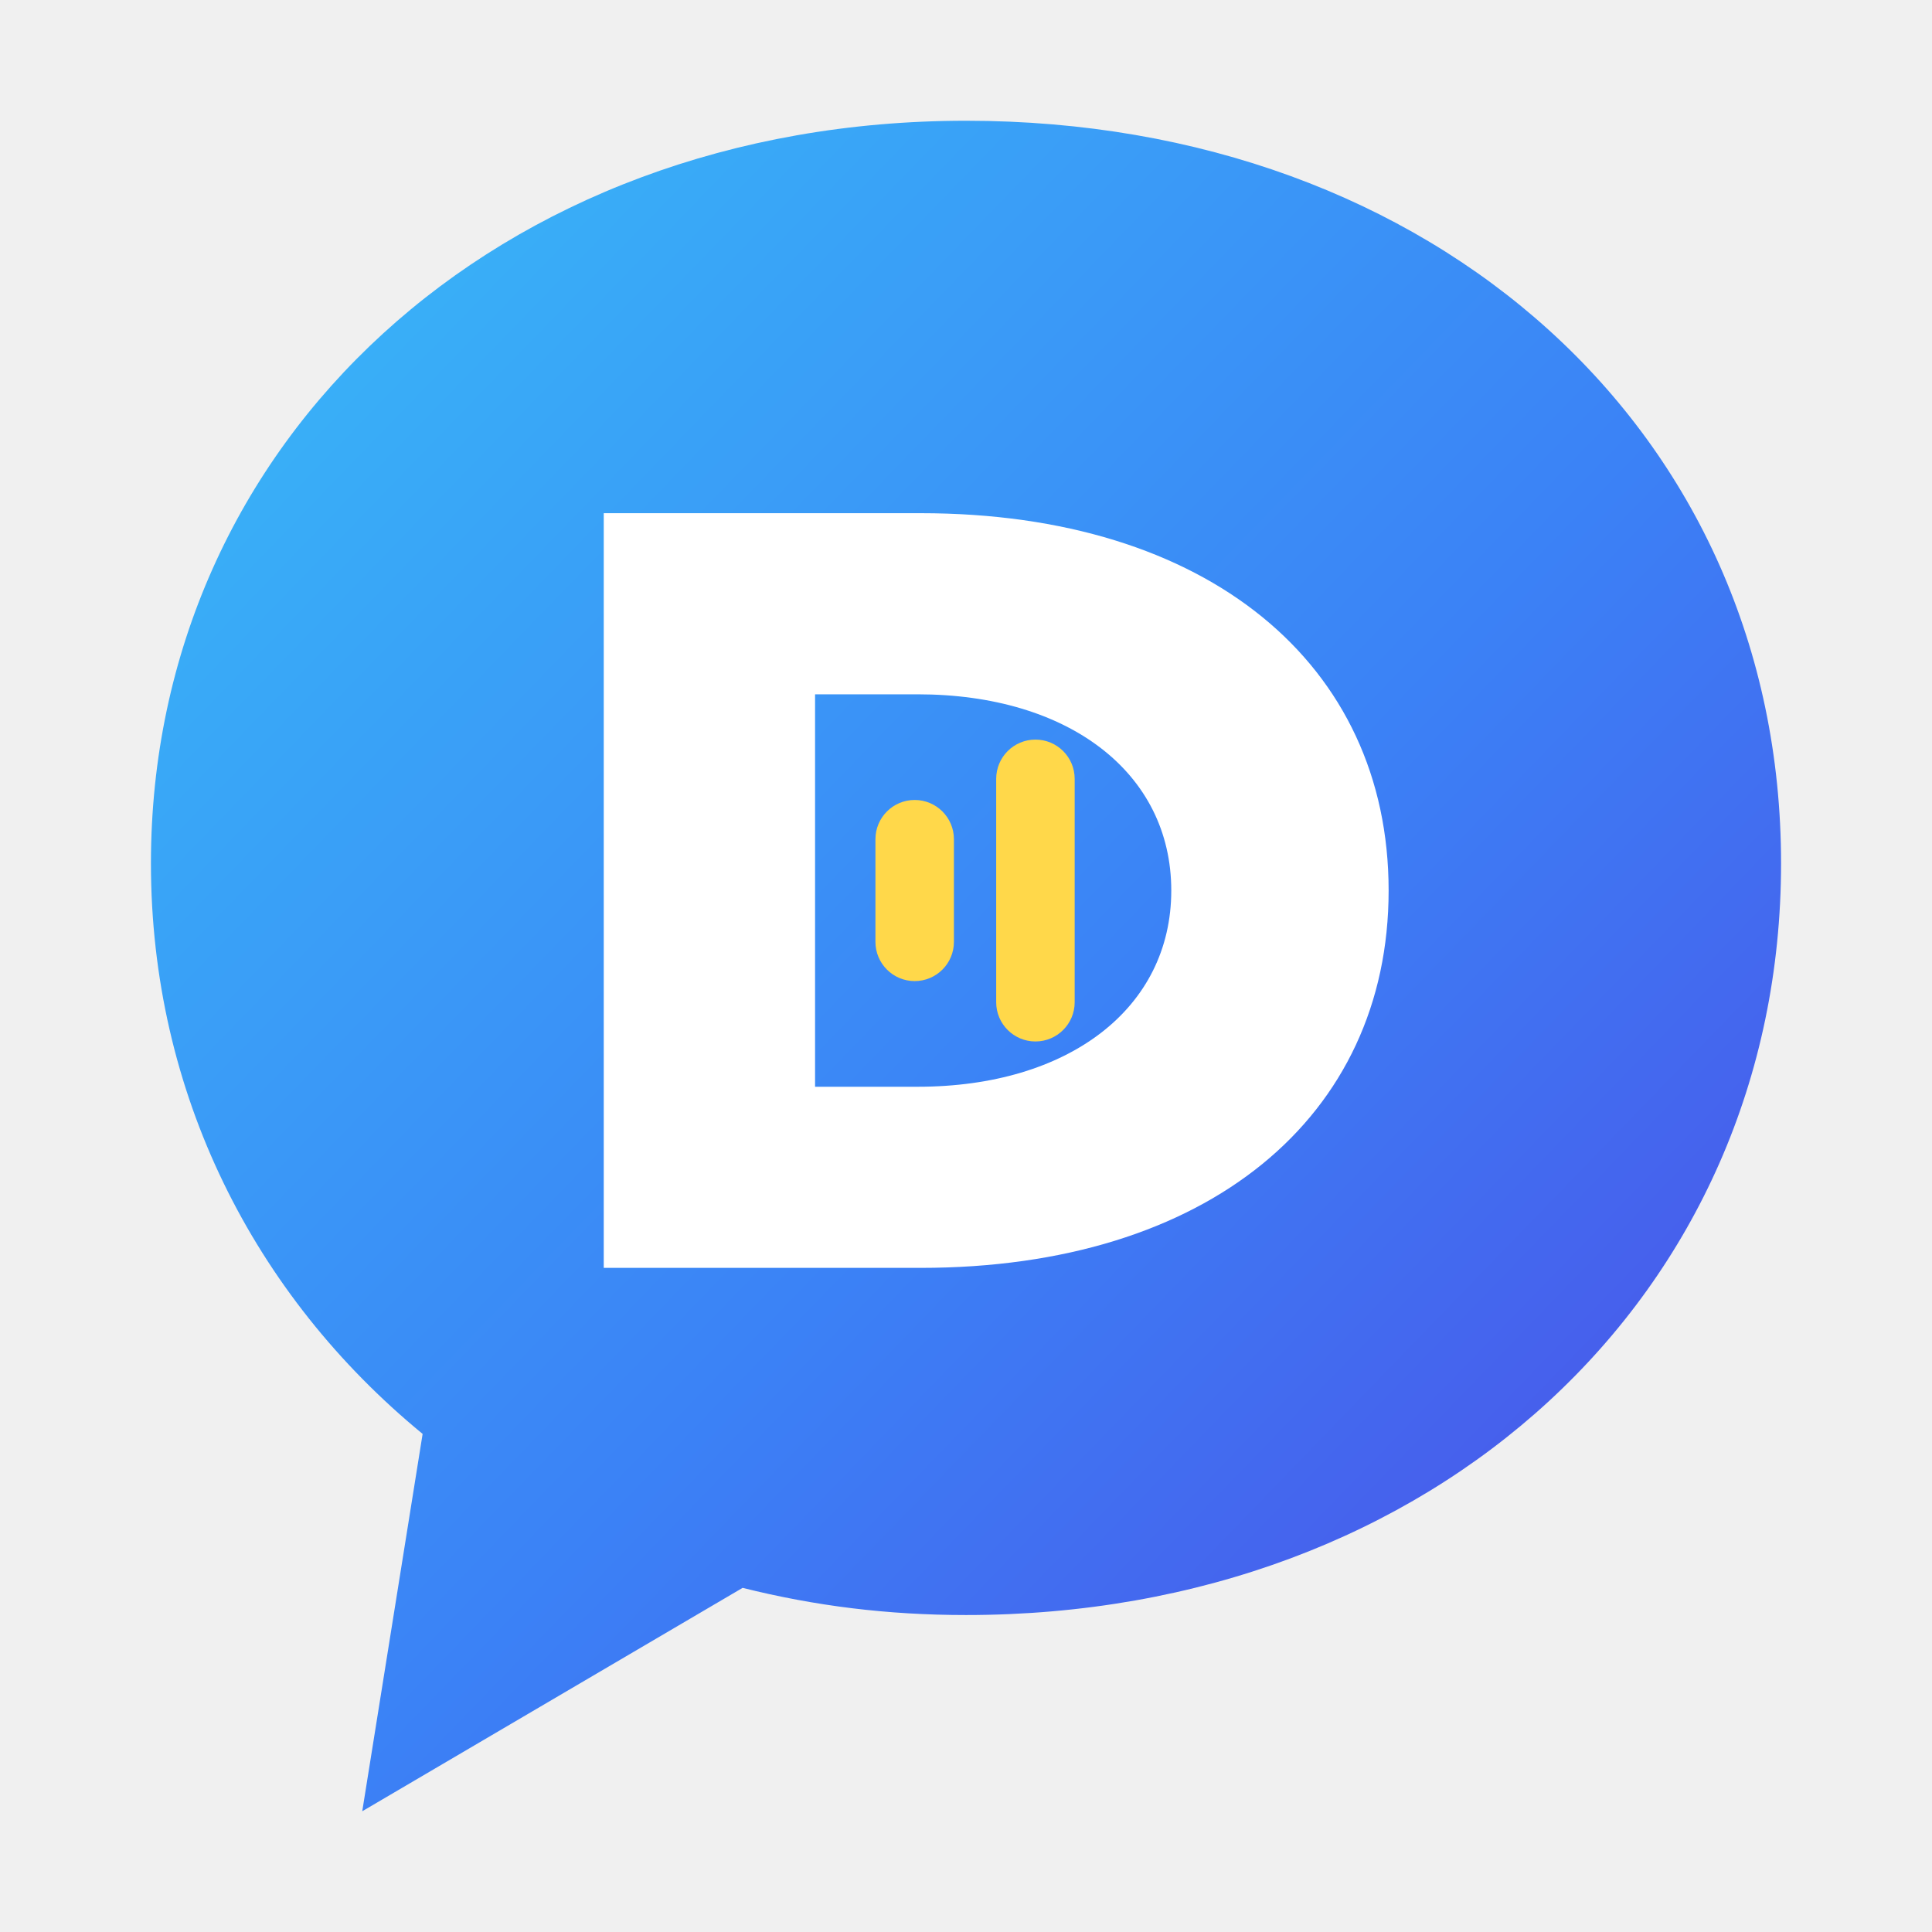
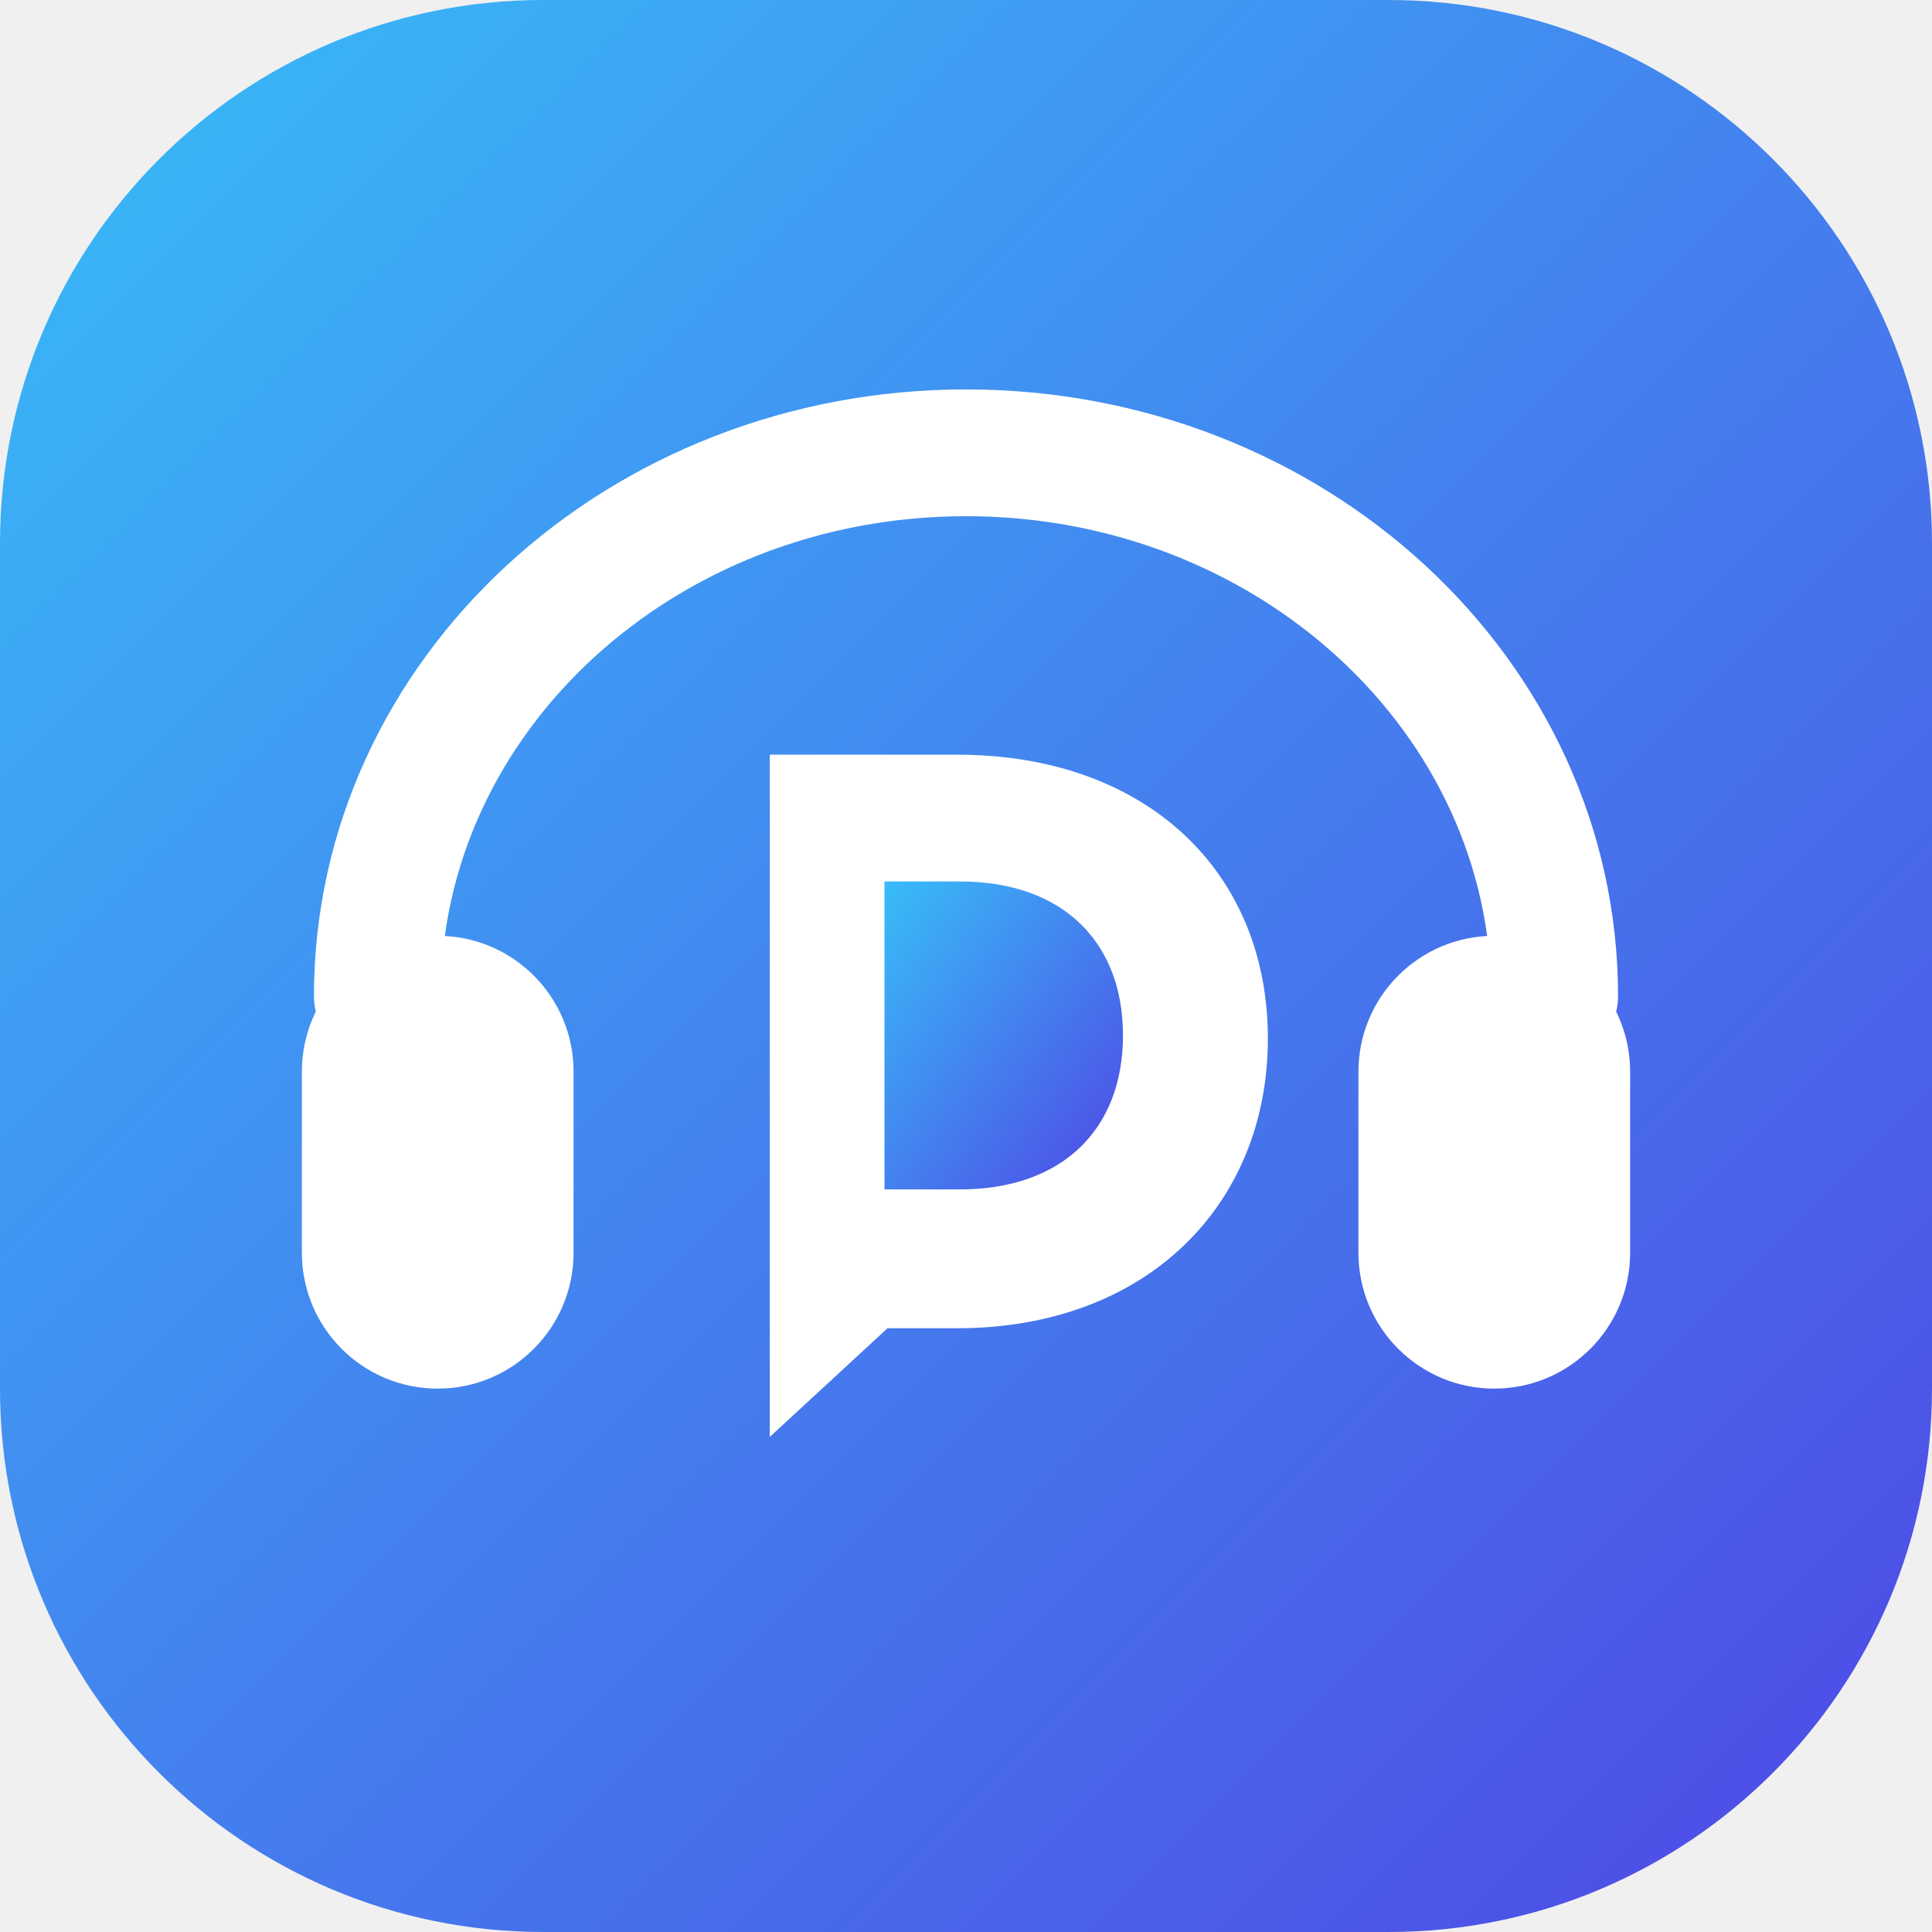
<svg xmlns="http://www.w3.org/2000/svg" viewBox="0 0 64 64">
  <defs>
-     <linearGradient id="dk" x1="0" y1="0" x2="1" y2="1">
+     <linearGradient id="gd" x1="0" y1="0" x2="1" y2="1">
      <stop offset="0" stop-color="#38bdf8" />
-       <stop offset=".55" stop-color="#3b82f6" />
      <stop offset="1" stop-color="#4f46e5" />
    </linearGradient>
  </defs>
-   <path d="M32 4C16.5 4 5 14.6 5 28.6c0 7.6 3.4 14.3 9 18.9L12 60l12.6-7.4c2.4.6 4.8.9 7.4.9 15.5 0 27-10.6 27-24.9S47.5 4 32 4z" fill="url(#dk)" />
-   <path d="M20 17h10.5C40 17 46 22 46 29.5S40 42 30.5 42H20zm7 6v13h3.4c5 0 8.4-2.6 8.4-6.5S35.4 23 30.4 23z" fill="#fff" />
-   <rect x="29" y="26.5" width="2.6" height="6" rx="1.3" fill="#ffd84a" />
-   <rect x="33" y="24.5" width="2.6" height="10" rx="1.3" fill="#ffd84a" />
+   <rect width="64" height="64" rx="18" fill="url(#gd)" />
+   <path d="M12.5 33a19.5 18 0 0 1 39 0" stroke="#fff" stroke-width="4.2" fill="none" stroke-linecap="round" />
+   <rect x="10" y="31" width="9" height="15" rx="4.5" fill="#fff" />
+   <rect x="45" y="31" width="9" height="15" rx="4.5" fill="#fff" />
+   <path d="M25.5 25h6.2c6.3 0 10.3 3.9 10.3 9.4S38 44 31.7 44h-2.3l-3.9 3.6z" fill="#fff" />
+   <path d="M29.3 29.2h2.5c3.4 0 5.4 2 5.4 5.1s-2 5.1-5.4 5.1h-2.5z" fill="url(#gd)" />
</svg>
